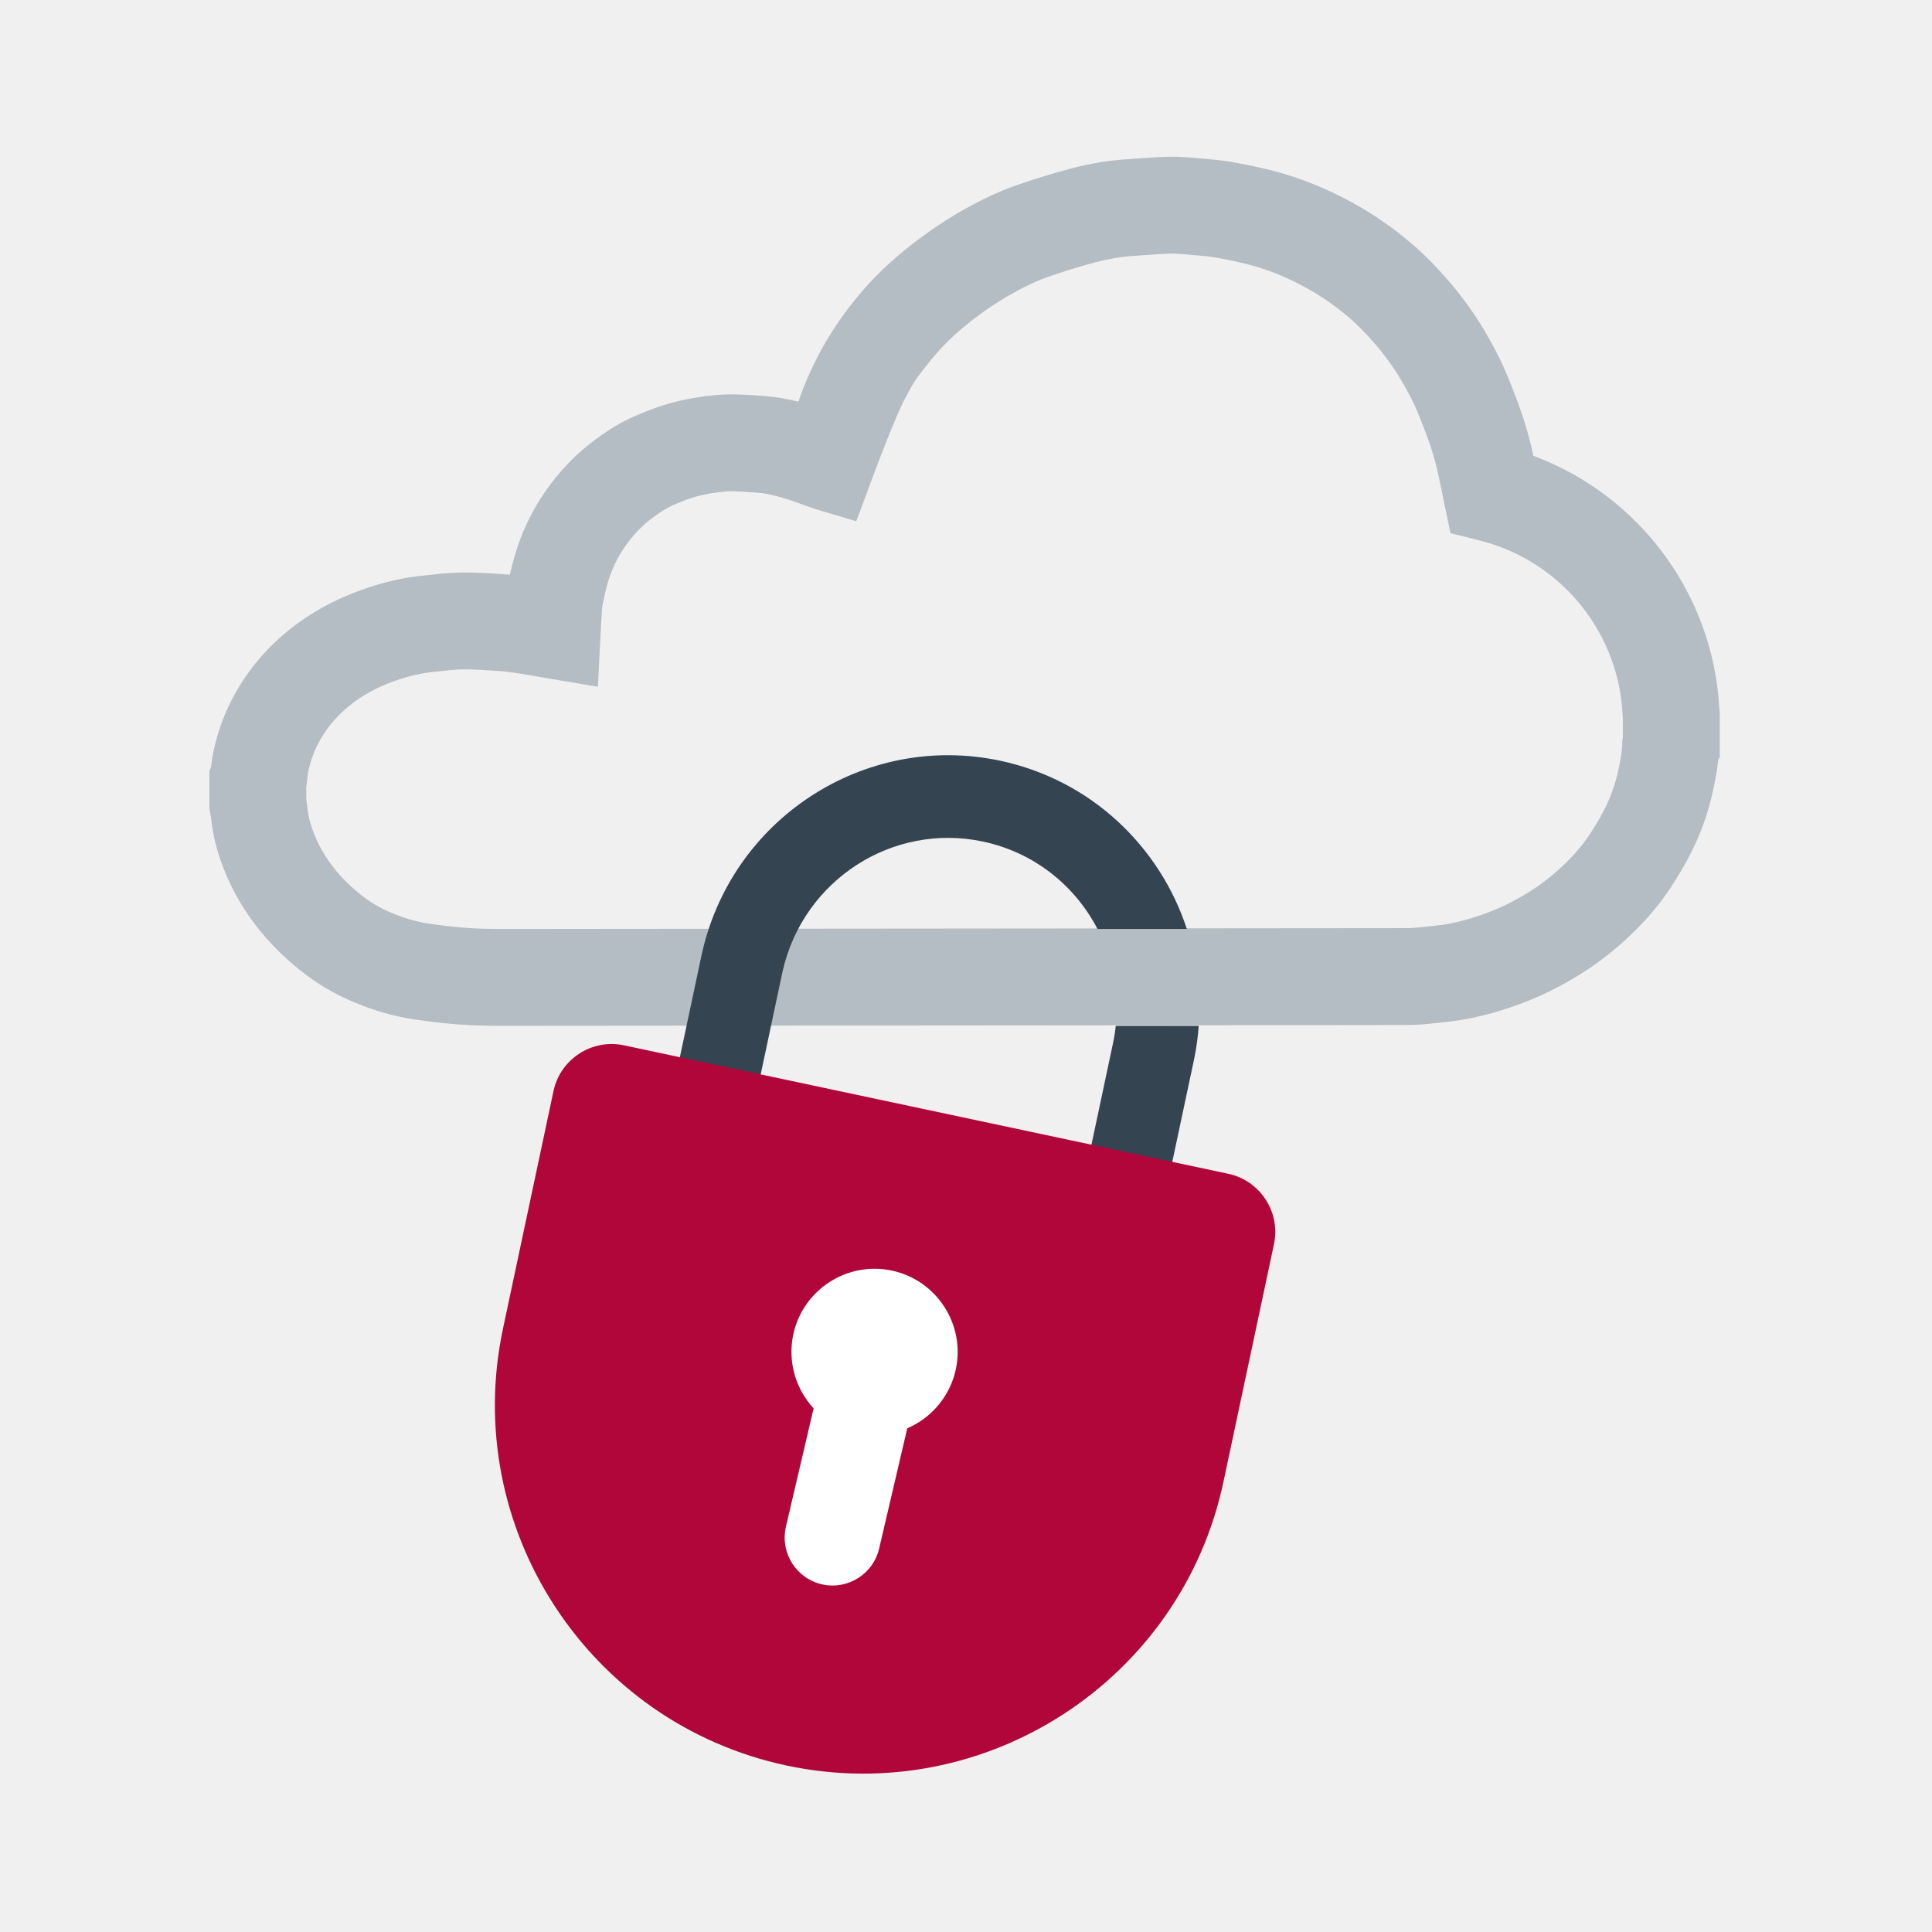
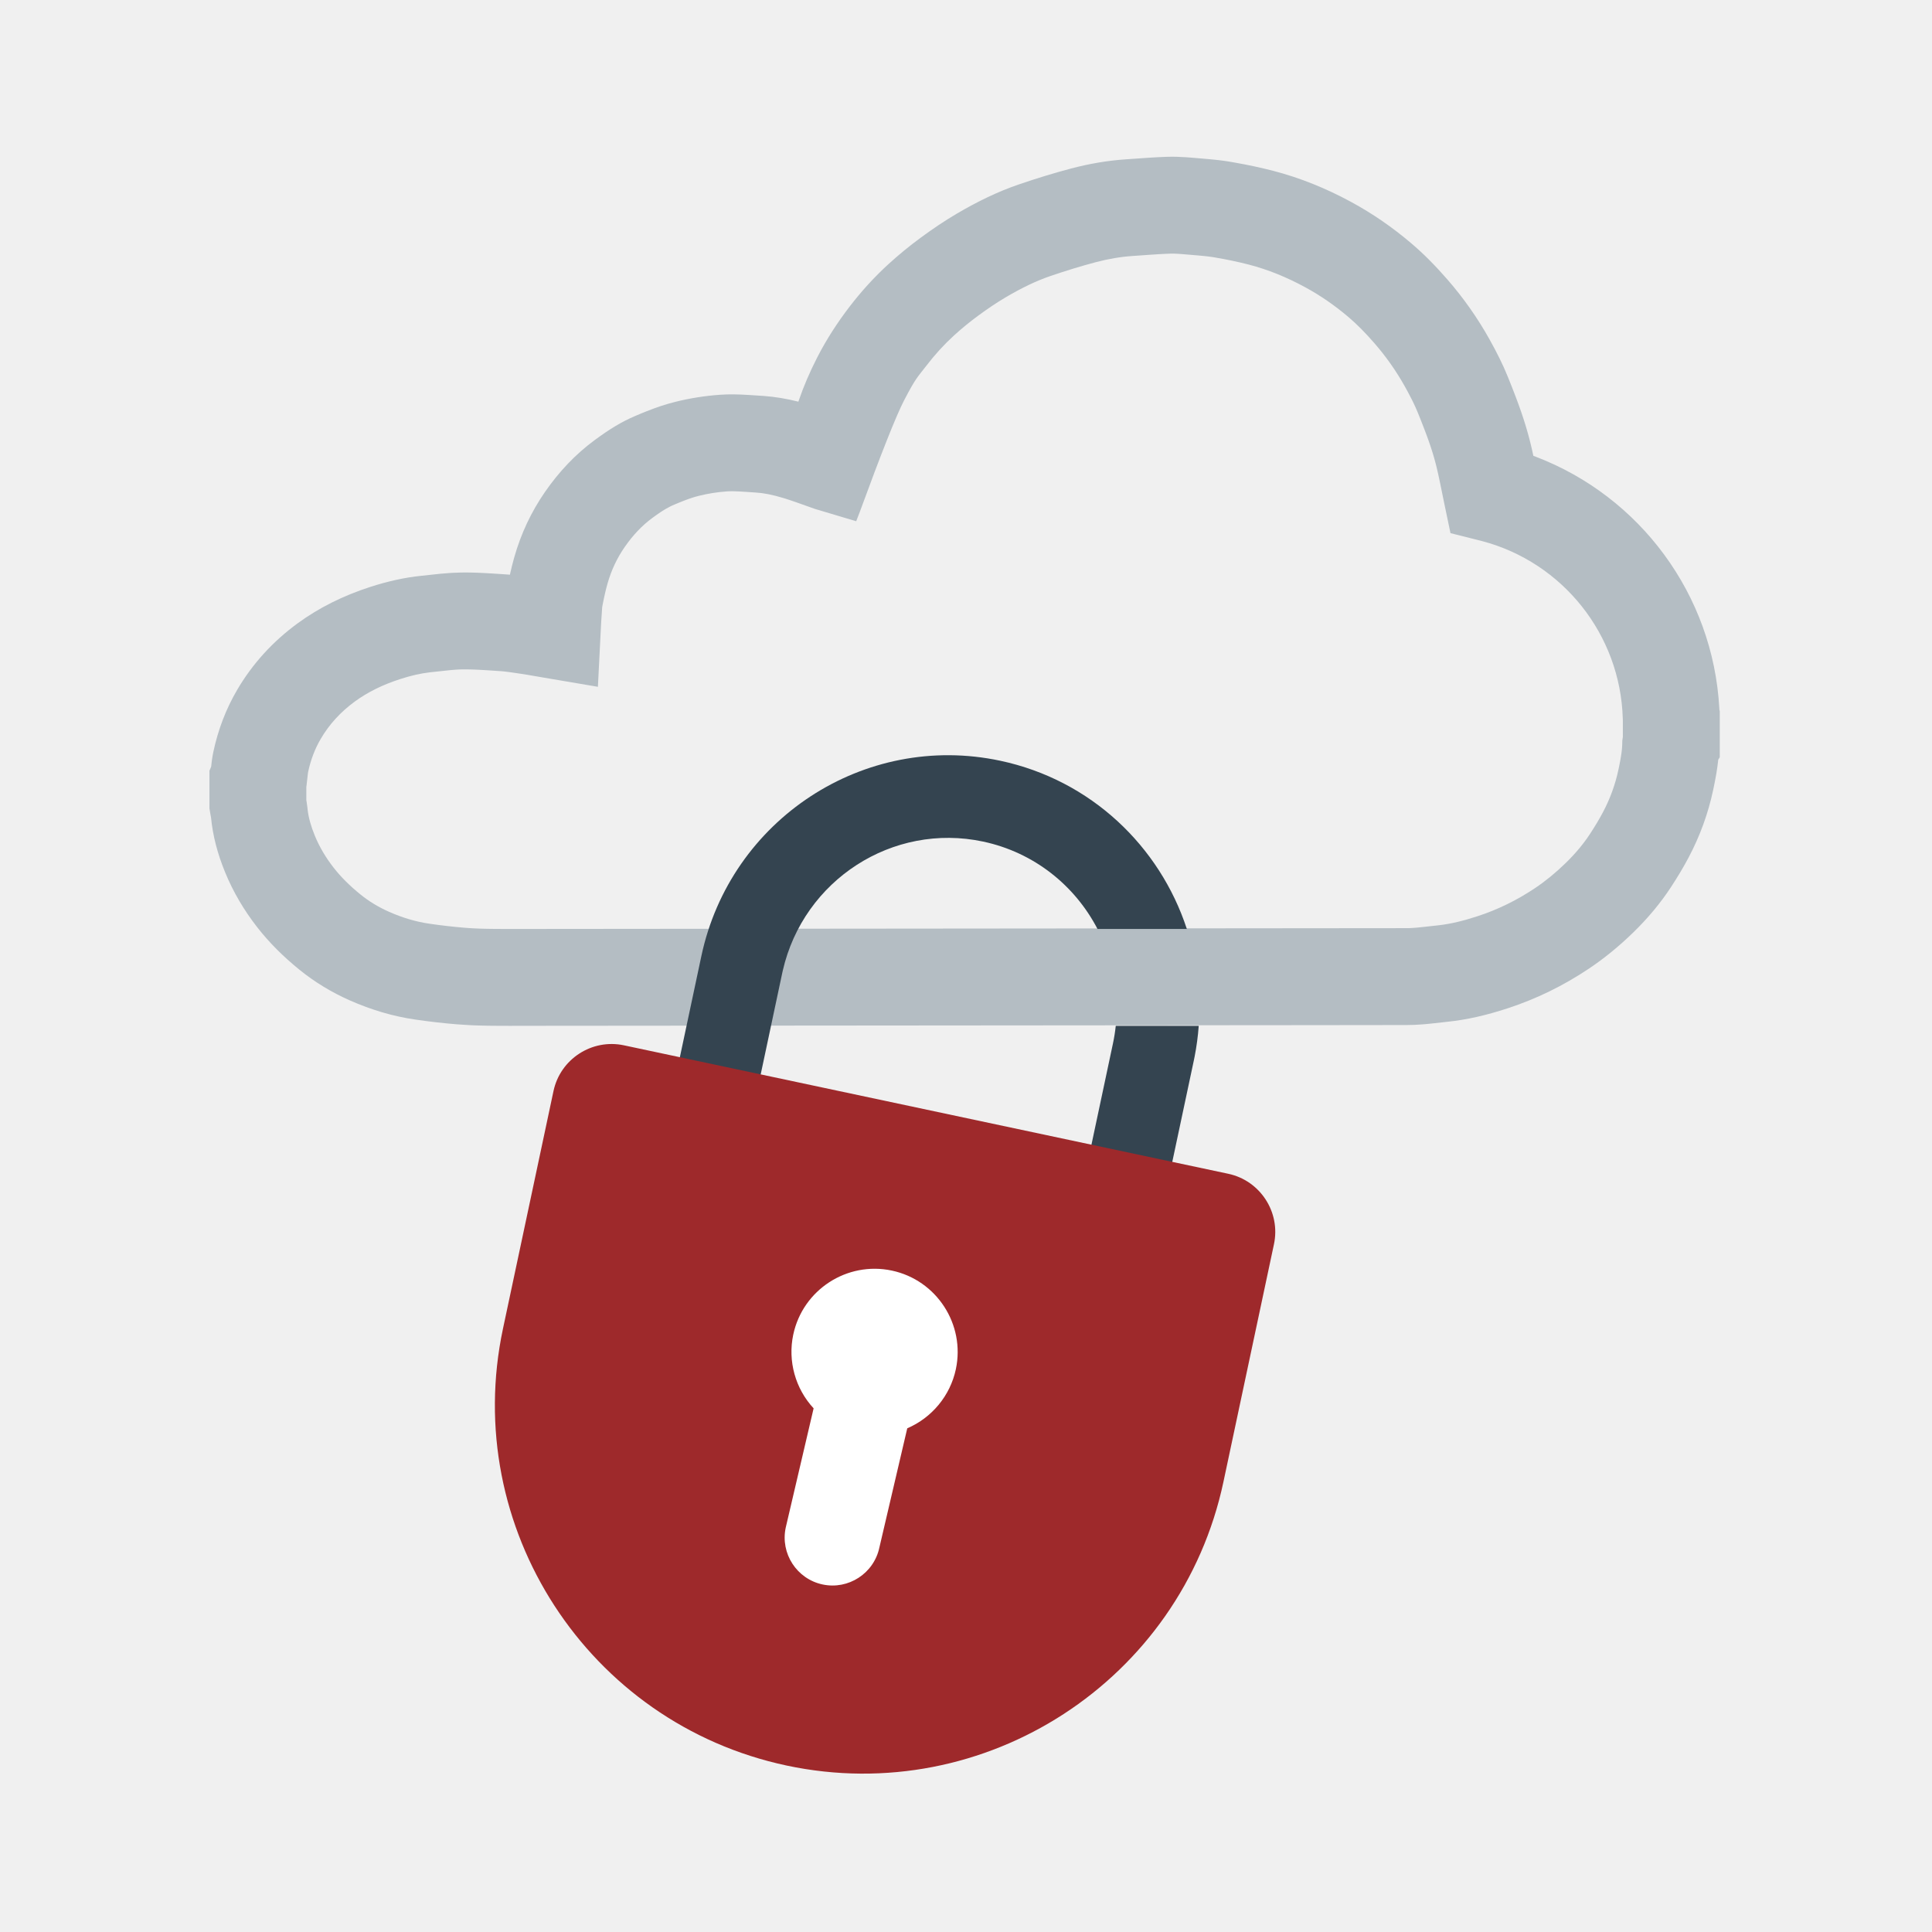
<svg xmlns="http://www.w3.org/2000/svg" width="678" height="678" viewBox="0 0 678 678">
  <g fill="none" fill-rule="evenodd">
    <path d="M74.063 286.964l-.009-.104c.622 6.5 2.317 12.85 4.964 19.294 2.796 6.825 6.586 13.27 11.295 19.304 4.197 5.369 9.101 10.254 14.756 14.837 5.34 4.334 11.26 7.928 17.707 10.782 7.528 3.323 15.154 5.593 22.978 6.721a228.4 228.4 0 0014.463 1.658c1.515.126 3.041.225 4.623.302l1.602.07 1.65.056c.837.025 1.697.045 2.583.06l1.842.027 3.728.024 2.672.006 12.553-.019 268.196-.222 33.99-.042a68.53 68.53 0 005.55-.234l1.204-.103 1.268-.122 1.342-.14 4.964-.549c6.87-.717 13.626-2.288 21.038-4.702 10.137-3.308 19.641-7.965 28.557-13.93 5.458-3.654 10.577-7.852 15.507-12.634 5.155-5.015 9.596-10.314 13.315-15.99 2.364-3.613 4.395-7.006 6.183-10.391a90.77 90.77 0 008.641-23.798l.158-.751c.723-3.465 1.232-6.403 1.544-9.23l.056-.544.53-.85v-16.216l-.126-.457-.026-.54c-2.193-39.934-27.866-74.279-64.352-88.232l-.903-.34-.187-.856-.282-1.261-.276-1.187-.273-1.131-.276-1.098-.141-.542-.29-1.083-.15-.546-.316-1.114-.317-1.083-.325-1.078-.335-1.076-.346-1.08-.359-1.085-.372-1.098-.387-1.113-.404-1.134-.208-.575-.431-1.172-.45-1.203-.473-1.239-.75-1.933-.532-1.346-.557-1.396-.584-1.451c-1.697-4.188-3.724-8.253-6.393-13.04a123.965 123.965 0 00-14.668-20.865c-4.306-4.949-8.393-9.093-12.799-12.826-6.536-5.556-13.52-10.382-20.969-14.43-8.91-4.843-17.996-8.515-27.416-10.965-4.351-1.126-8.849-2.085-13.605-2.923l-1.717-.296-.82-.132a74.361 74.361 0 00-.41-.062l-.823-.118-.836-.11-.86-.106-.895-.1-1.428-.148-1.561-.146-3.71-.32-2.214-.185-.63-.05-1.203-.087c-2.332-.157-4.258-.212-6.319-.152l-.976.033-.981.039-.998.046-1.552.082-1.089.064-2.36.153-4.62.325-1.94.132c-6.437.428-12.918 1.52-19.37 3.224-5.943 1.563-12.039 3.433-18.523 5.648-7.266 2.504-14.229 5.863-21.696 10.247-4.219 2.49-8.365 5.272-12.685 8.457a138.015 138.015 0 00-11.17 9.16c-4.979 4.544-9.542 9.548-13.72 14.997-4.284 5.595-7.967 11.312-11.043 17.231l-.498.972c-2.465 4.855-4.535 9.669-6.2 14.504l-.21.62-.026-.007c-4.13-1.033-8.122-1.709-12.157-2l-5.276-.346c-3.875-.239-6.794-.292-9.918-.078a91.039 91.039 0 00-15.924 2.523c-3.308.829-6.401 1.863-9.978 3.282l-1.284.517c-.218.089-.437.18-.66.27l-1.356.569-.7.297c-4.858 2.07-9.033 4.653-14.144 8.41-6.804 5.01-12.536 11.08-17.495 18.233-4.832 6.979-8.419 14.635-10.75 22.817l-.19.671a104.912 104.912 0 00-1.214 4.841l-.161.72-.764-.059-3.821-.256-2.313-.145-1.255-.073-1.913-.098-1.407-.059-1.33-.041-.968-.021-1.003-.013c-.456-.003-.914-.004-1.378-.002l-1.062.009c-2.205.027-4.374.163-6.903.405l-.818.08-6.111.656c-5.902.598-11.862 1.932-18.021 3.928-9.386 3.043-17.85 7.227-25.38 12.718-8.808 6.444-15.909 14.242-21.276 23.4-3.924 6.696-6.667 13.916-8.327 21.636a39.47 39.47 0 00-.479 2.701l-.111.828-.203 1.78-.602 1.43v13.209l.305 1.837.258 1.437zm83.456-51.741l.857-.083.795-.069.739-.056.69-.044.647-.03.613-.02 1.067-.01 1.026.002.784.012.812.02.853.03 1.225.052 1.356.07 1.928.114 4.88.324.725.062.578.06 1.088.131 1.622.222 3.68.542 1.477.237 6.01 1.036 18.853 3.197 1.12-22.137.326-5.06.047-.597.034-.324.284-1.456.12-.592.236-1.137.119-.547.237-1.054c.08-.343.16-.678.24-1.006l.243-.964c.123-.472.248-.931.376-1.38 1.323-4.642 3.32-8.903 6.002-12.777 2.903-4.189 6.065-7.535 9.696-10.21l.39-.286.752-.542.362-.256.697-.485.664-.449.635-.415.607-.382.582-.351a25.44 25.44 0 011.632-.888l.514-.246.253-.114 1.205-.514 1.338-.553.834-.335.792-.31.755-.285.72-.262.348-.122.676-.23.651-.209.63-.19c.414-.121.816-.23 1.211-.33a57.094 57.094 0 019.957-1.579l.244-.015.505-.022c.174-.006.353-.01.538-.013l.574-.002.618.008.669.019.724.029.787.039 1.827.112 3.47.229c2.902.166 6.038.79 9.762 1.917l1.016.315.8.257 1.27.423 1.391.478 6.74 2.391 14.424 4.306 1.215-3.156c7.614-20.805 12.809-33.886 15.583-39.243 4.162-8.035 4.737-8.143 7.852-12.21 2.972-3.877 6.182-7.398 9.645-10.558a104.048 104.048 0 018.42-6.903c3.452-2.545 6.653-4.692 9.769-6.531 5.627-3.304 10.619-5.712 15.484-7.389 5.709-1.95 11.035-3.584 16.15-4.93 4.414-1.164 8.751-1.896 12.992-2.177l2.01-.138 4.556-.32 1.563-.103.959-.059 1.34-.075 1.247-.06 1.187-.046.586-.017.204-.003h.432l.469.012.51.019.56.028.614.038 1.037.075 5.407.457 1.532.14 1.001.1.9.099.815.1.755.105.713.111.232.04c4.364.741 8.355 1.577 12.098 2.545 6.631 1.725 13.157 4.362 19.714 7.926 5.354 2.91 10.406 6.401 15.206 10.48 2.978 2.525 5.894 5.481 9.147 9.22a89.886 89.886 0 0110.638 15.13l.332.6.635 1.161c.511.947.98 1.843 1.412 2.7l.5 1.009a60.188 60.188 0 011.68 3.746l.752 1.87.47 1.182.658 1.683.61 1.585.379 1.01.36.975.343.944.325.917.309.893.294.873.416 1.28.262.837.251.83.242.825.14.493.34 1.248.201.772.199.8.269 1.13.28 1.234.377 1.733.603 2.894 1.192 5.83 2.178 10.417 10.323 2.592.856.221c28.164 7.472 48.457 32.745 49.288 62.285l.027.958v5.417l-.196 1.37-.023 1.023-.018.54-.03.555-.02.283-.05.582-.03.3-.07.616-.085.645-.099.676-.114.71-.13.75-.145.79-.162.835-.179.884-.196.936a56.84 56.84 0 01-5.433 14.954c-1.266 2.398-2.766 4.903-4.579 7.674-2.294 3.502-5.144 6.901-8.558 10.223-3.497 3.391-7.042 6.3-10.726 8.766-6.354 4.25-13.052 7.532-20.187 9.86-5.037 1.641-9.356 2.668-13.42 3.145l-5.743.634-1.27.131-1.129.105-.685.054-.64.043-.598.031-.565.021-.538.01-313.044.285-4.898-.007-3.127-.022-.712-.009-1.373-.023c-.223-.004-.444-.01-.663-.015l-1.284-.035-1.231-.044-.598-.026-1.165-.058-1.128-.067-1.097-.079-.538-.043a194.966 194.966 0 01-12.367-1.418c-4.707-.679-9.37-2.067-14.148-4.176-3.716-1.644-7.055-3.672-10.037-6.091-3.755-3.044-6.851-6.128-9.377-9.36-2.827-3.622-5.036-7.379-6.634-11.28-1.366-3.324-2.192-6.312-2.519-9.106l-.108-1.016a33.017 33.017 0 00-.252-1.781l-.095-.547v-4.618l.013-.072c.044-.292.082-.592.114-.902l.012-.145.42-3.708.036-.238.043-.237c.915-4.259 2.37-8.086 4.418-11.581 2.99-5.103 6.928-9.427 11.996-13.135 4.477-3.265 9.72-5.856 15.81-7.83 3.736-1.212 7.168-2.003 10.419-2.385l6.738-.724z" fill="#B4BDC3" fill-rule="nonzero" />
    <path d="M419.223 370.829l-.294 1.44-11.895 55.96-28.366-6.03 11.894-55.96c.443-2.084.773-4.166.994-6.238h29.114a90.065 90.065 0 01-1.447 10.828zm-68.217-103.864c31.868 6.774 56 30.04 65.492 59.036h-31.353c-7.899-15.204-22.212-26.853-40.168-30.67-31.708-6.74-62.973 13.454-70.271 45.269l-.214.967-11.895 55.961-28.366-6.03 11.895-55.96c10.2-47.991 57.139-78.72 104.88-68.573z" fill="#344450" />
-     <path d="M429.342 520.031c-14.814 69.697-83.583 114.373-153.3 99.554-69.692-14.833-114.348-83.598-99.534-153.295l17.73-83.409c2.386-11.227 13.483-18.434 24.71-16.048l212.08 45.079c11.227 2.386 18.433 13.484 16.047 24.712l-17.733 83.407z" fill="#B1063A" />
+     <path d="M429.342 520.031c-14.814 69.697-83.583 114.373-153.3 99.554-69.692-14.833-114.348-83.598-99.534-153.295l17.73-83.409c2.386-11.227 13.483-18.434 24.71-16.048l212.08 45.079c11.227 2.386 18.433 13.484 16.047 24.712l-17.733 83.407z" fill="#9e292b" />
    <path d="M312.975 445.888c-15.729-3.344-31.252 6.737-34.596 22.466-1.976 9.3.749 18.981 7.145 25.879l-9.793 41.879c-1.926 9.06 3.88 18 12.94 19.926 9.06 1.925 18-3.881 19.926-12.94l9.789-41.86c8.652-3.719 15.075-11.435 17.052-20.736 3.344-15.73-6.733-31.271-22.463-34.614z" fill="#FFF" />
  </g>
</svg>
